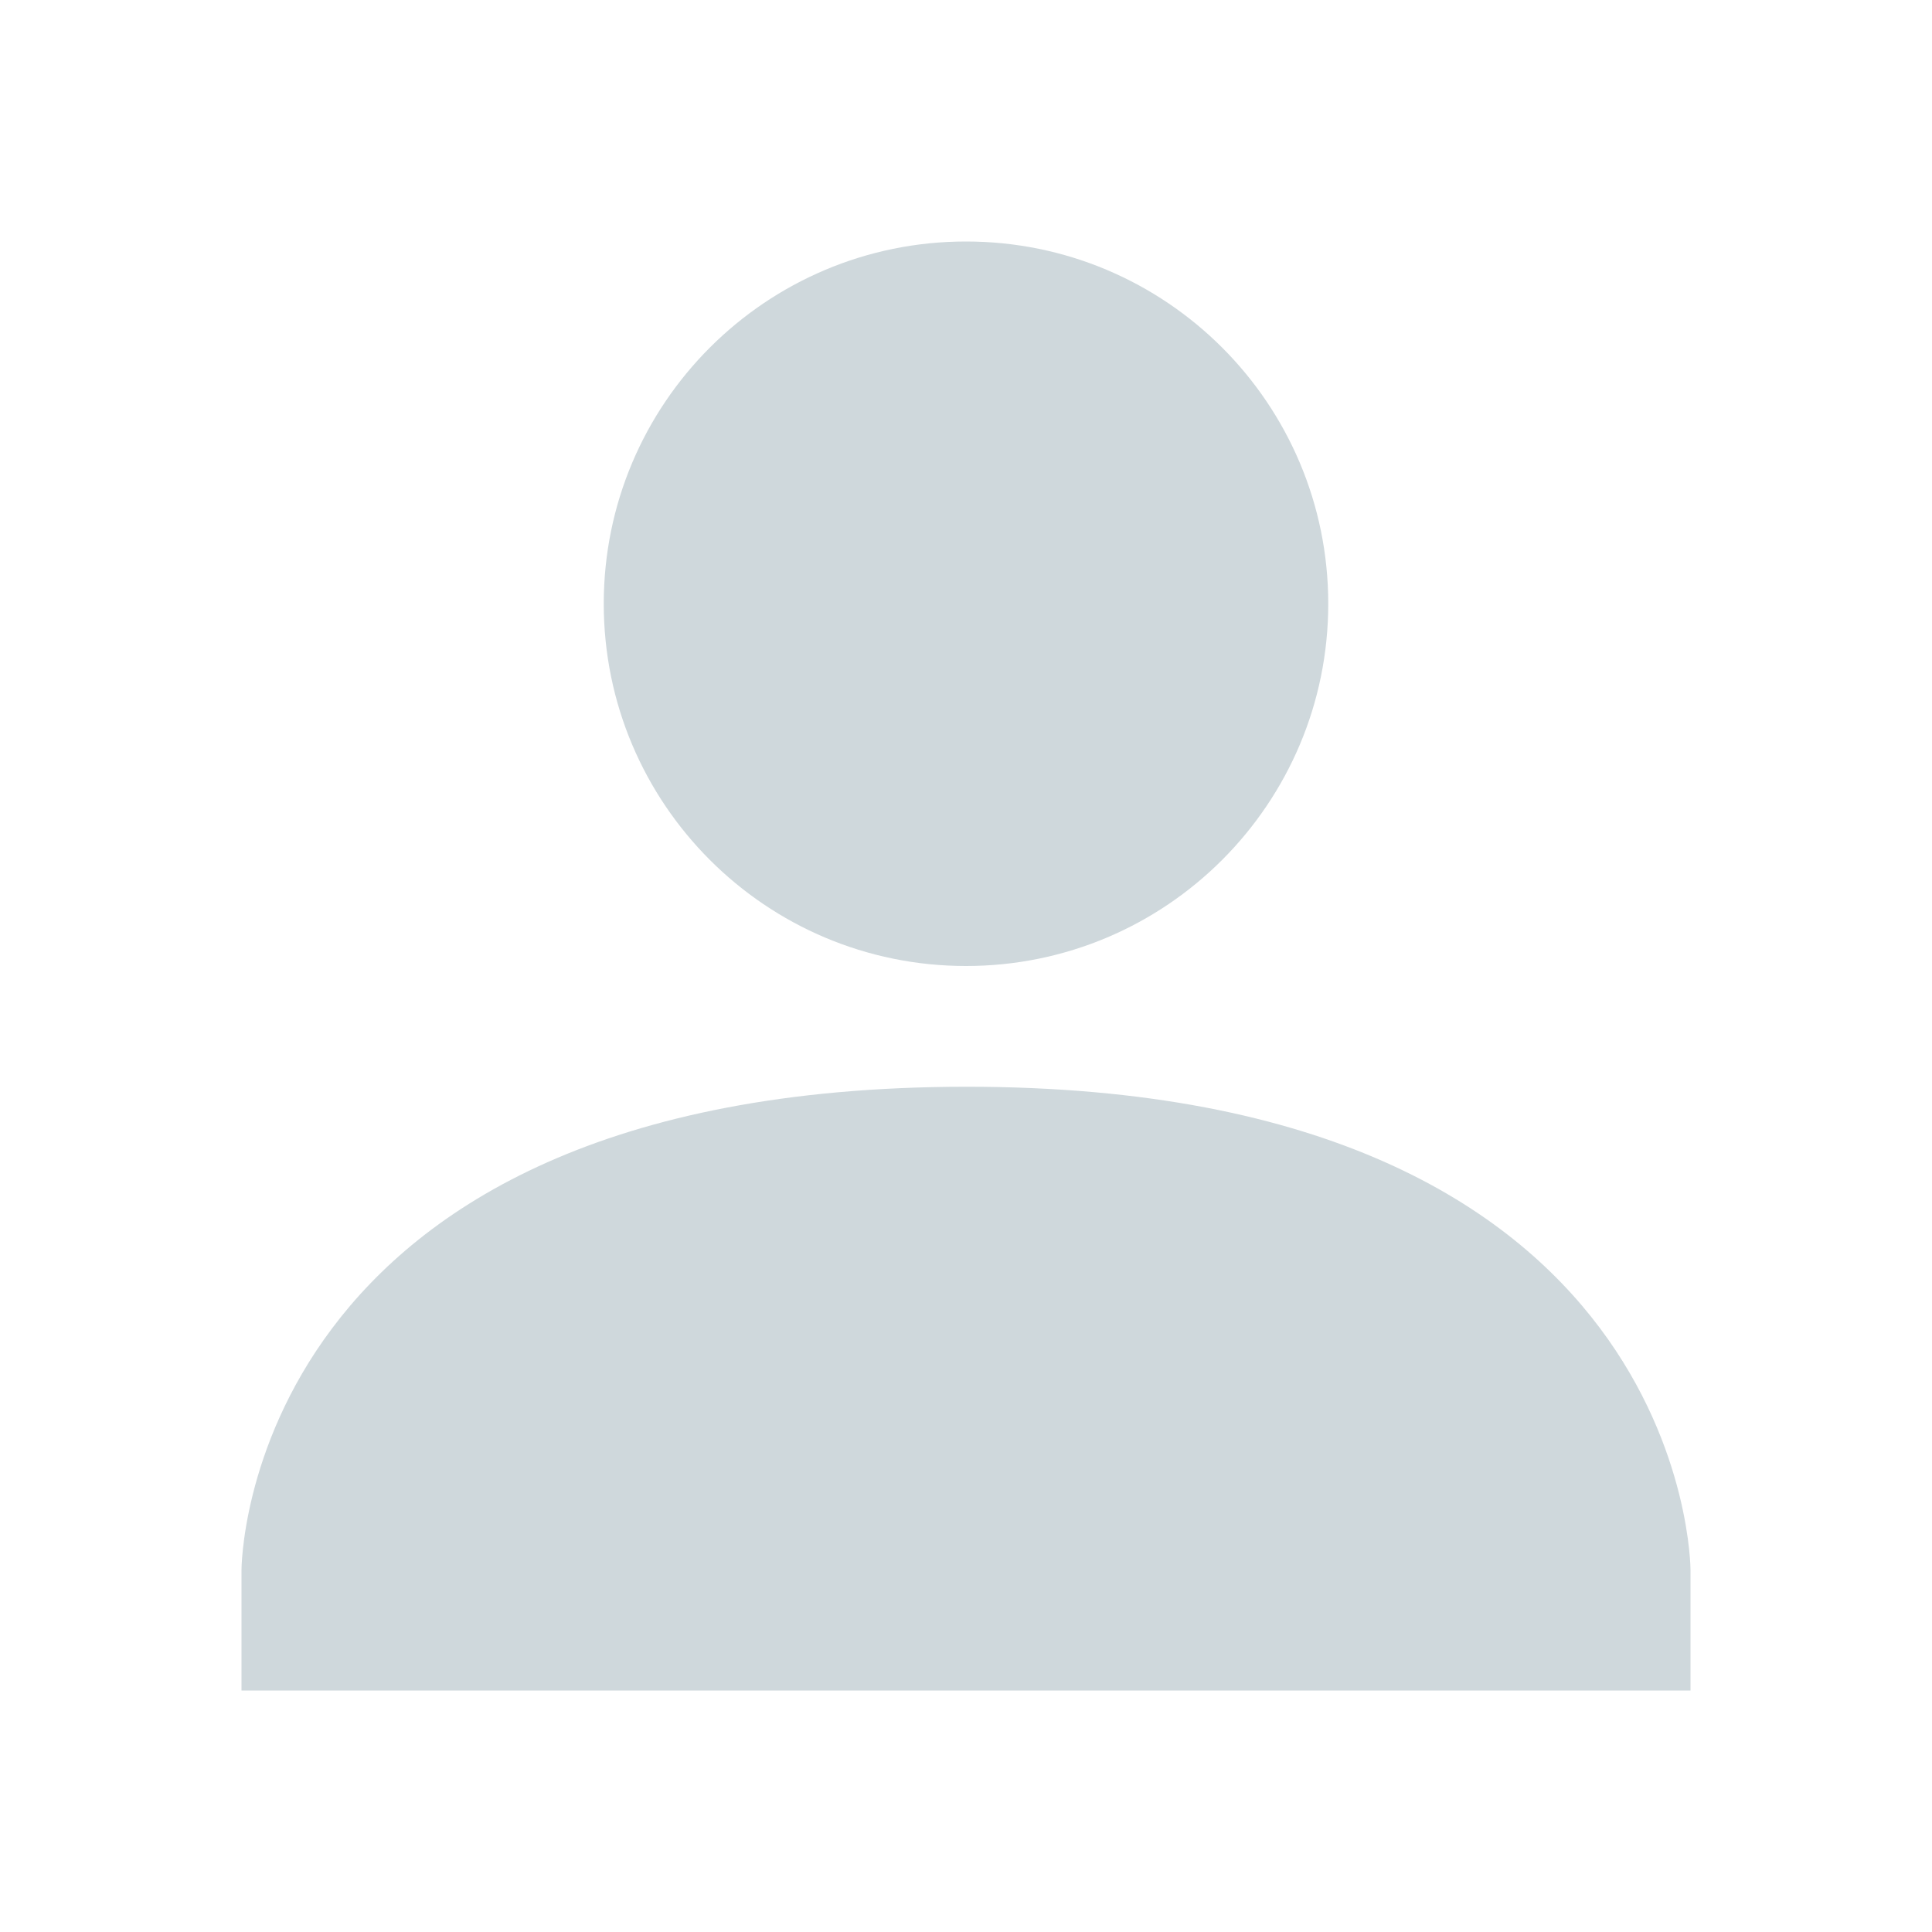
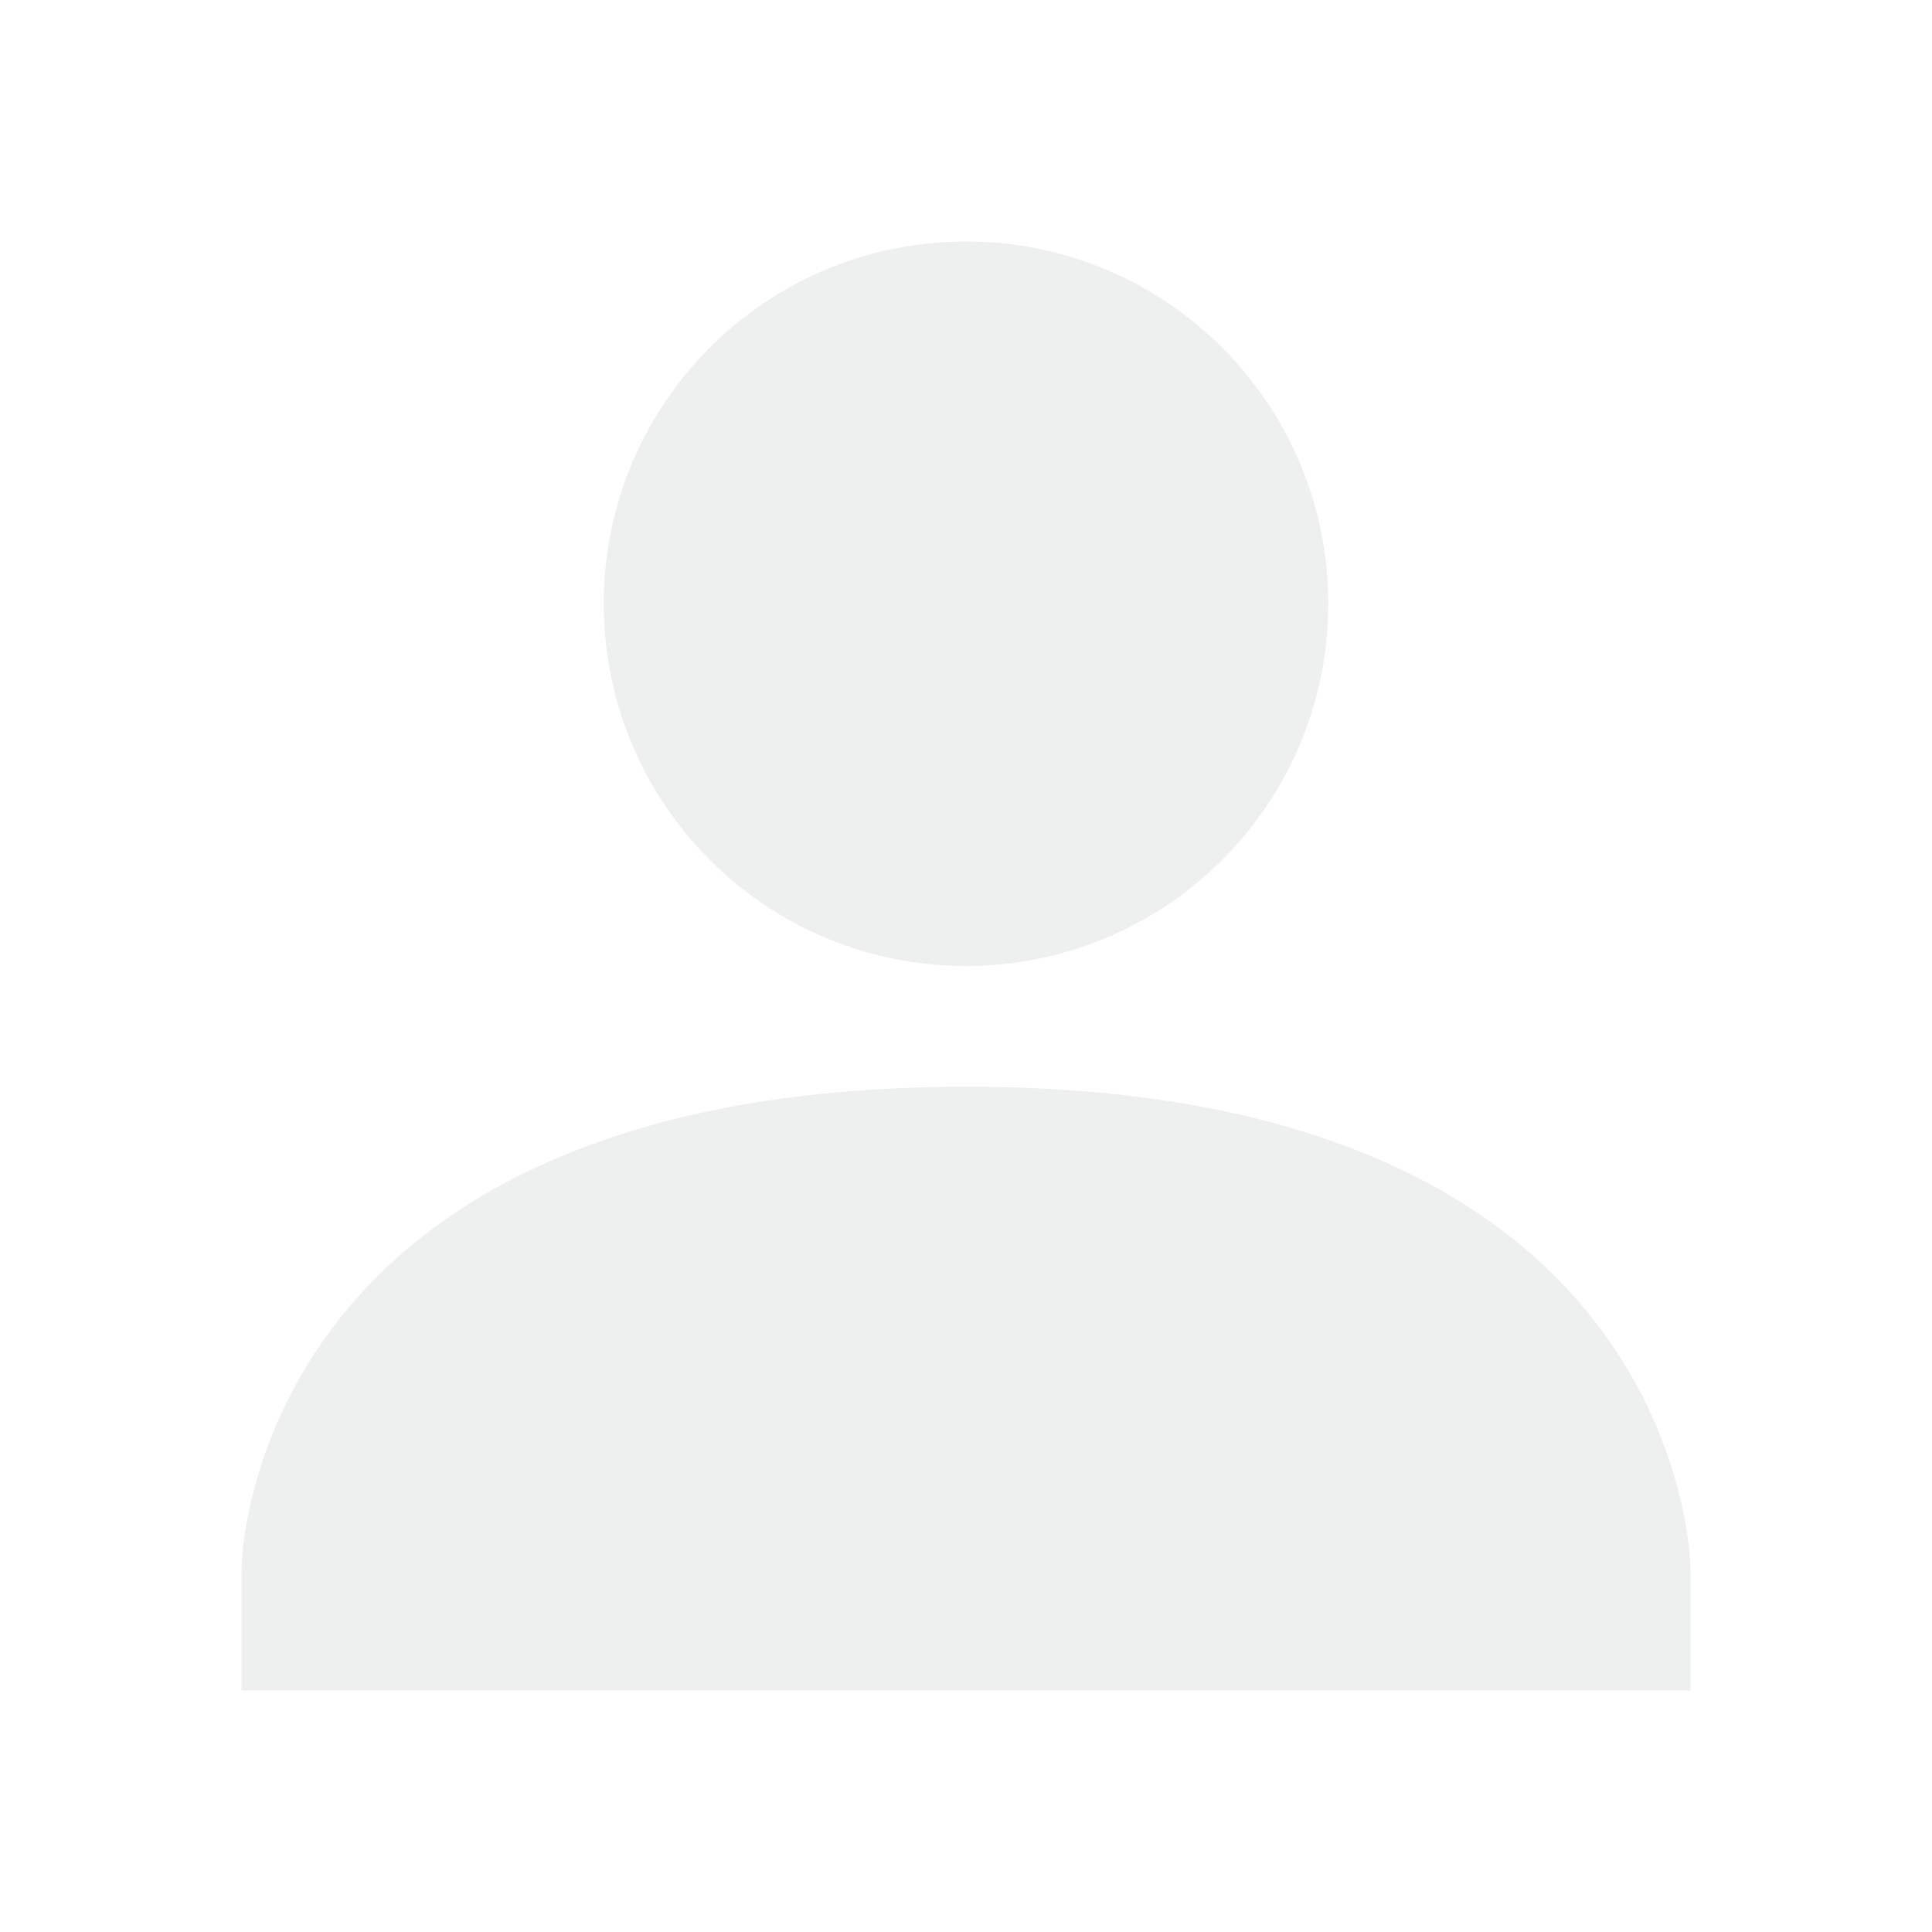
<svg xmlns="http://www.w3.org/2000/svg" id="svg7384" style="enable-background:new" width="16" height="16" version="1.1">
  <defs id="defs8">
    <style id="current-color-scheme" type="text/css">
-    .ColorScheme-Text { color:#cfd8dc; } .ColorScheme-Highlight { color:#00bcd4; }
+    .ColorScheme-Text { color:#eeefef; } .ColorScheme-Highlight { color:#00bcd4; }
  </style>
  </defs>
  <g id="layer12" transform="translate(-425 119)">
    <path id="path4330" style="fill:currentColor" class="ColorScheme-Text" d="m8 2c-1.657 0-3 1.343-3 3s1.343 3 3 3 3-1.343 3-3-1.343-3-3-3zm0 7c-6 0.003-6 4-6 4v1h12v-1s0-4.003-6-4z" transform="translate(425 -119)" />
  </g>
</svg>
